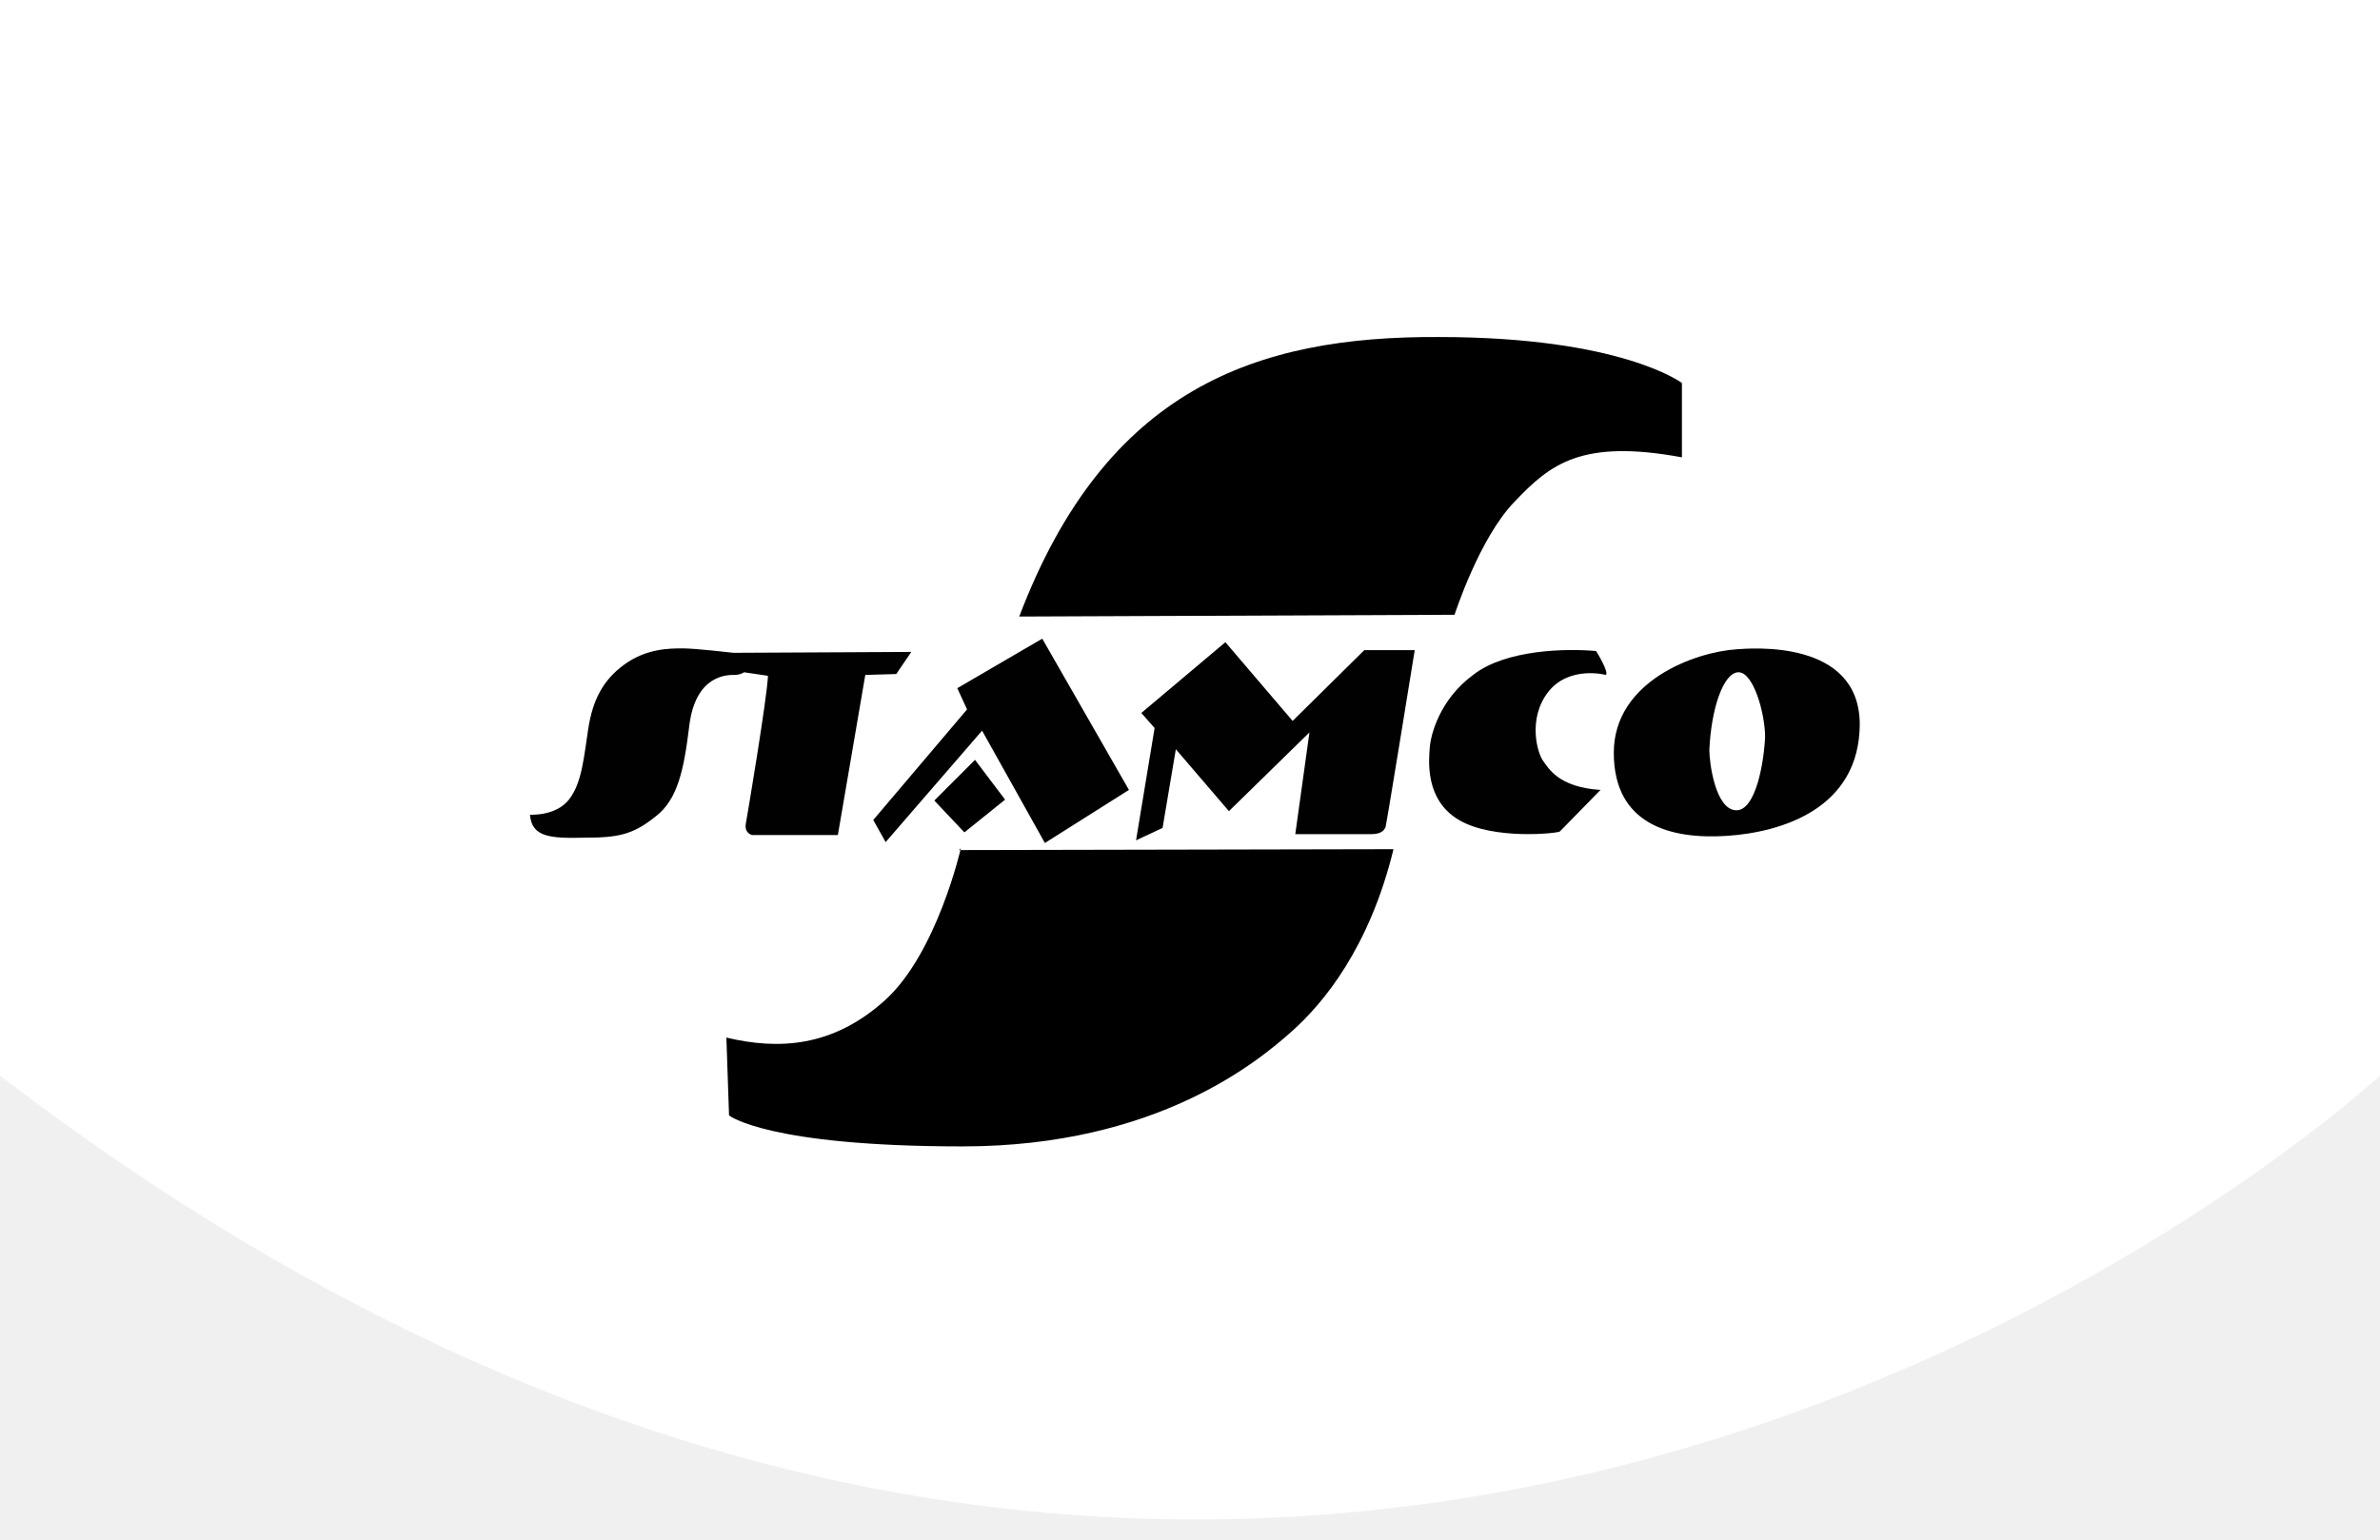
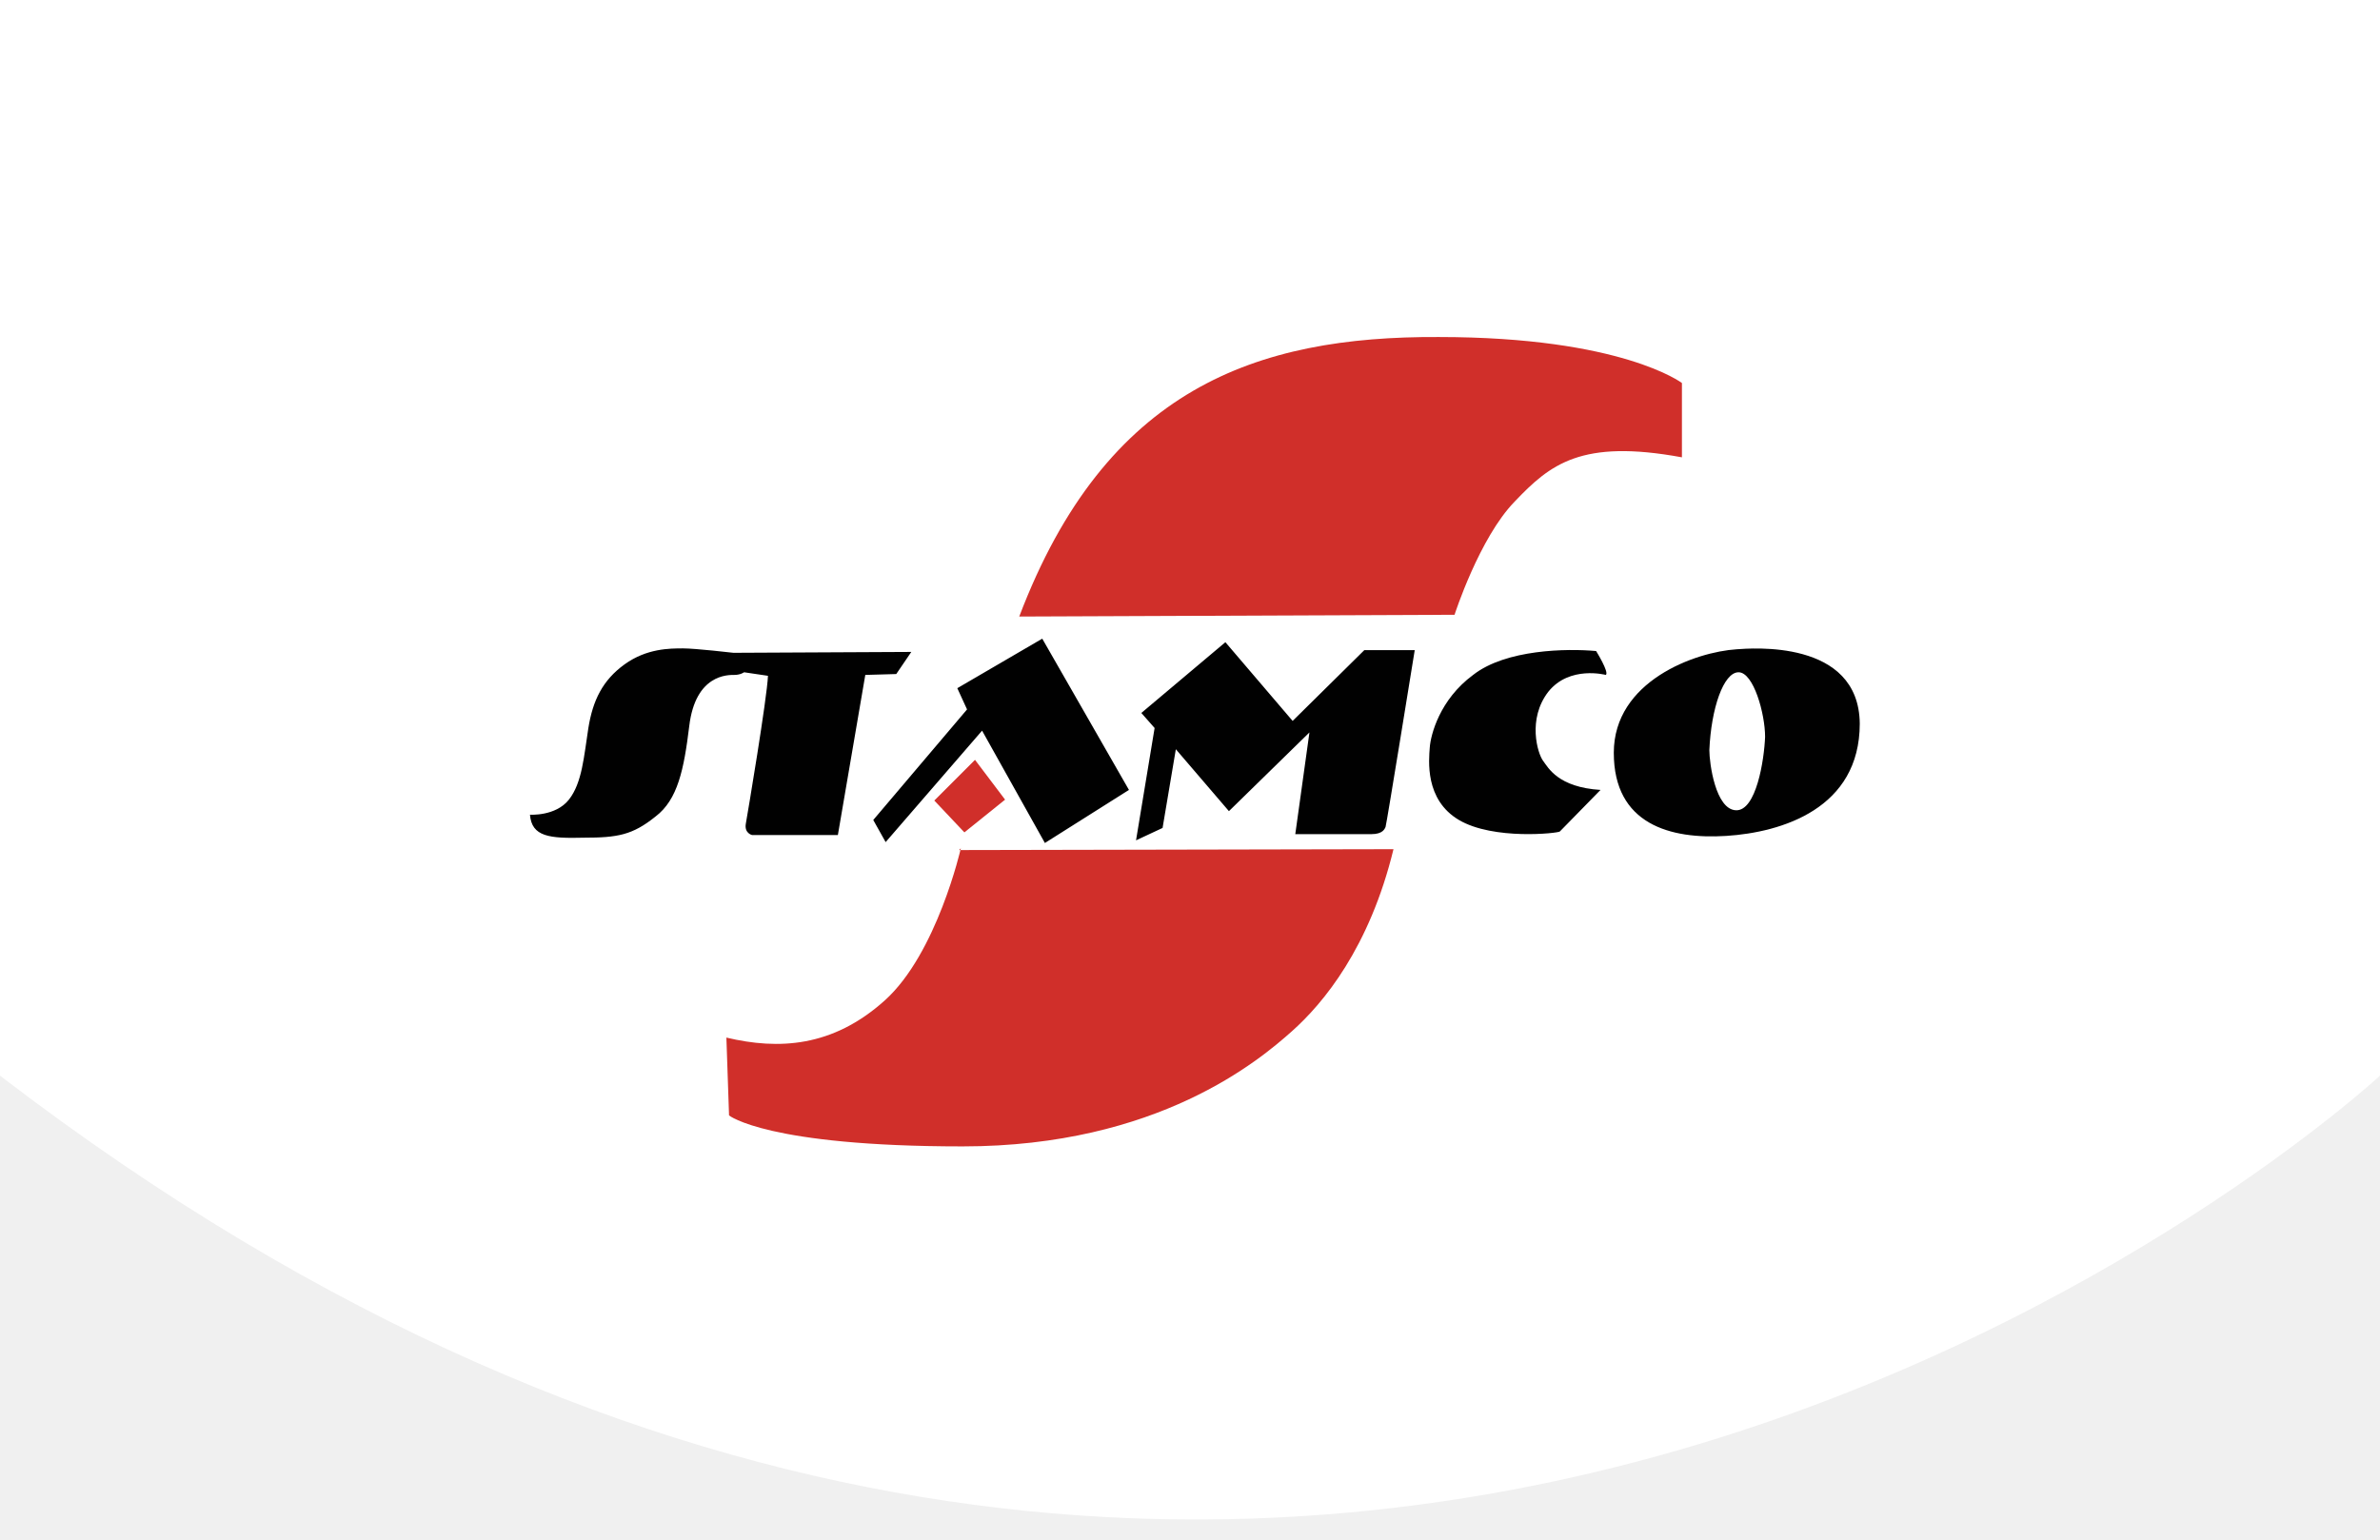
<svg xmlns="http://www.w3.org/2000/svg" id="Layer_1" viewBox="0 0 269 174">
  <path d="M0 0h269v121.6s-121.8 112.9-269 0V0z" style="fill:#FFFFFF" />
  <path d="M59.9 92.1s2.9.2 4.4-1.7c1.5-1.9 1.7-4.9 2.2-8.1.5-3.1 1.6-5.4 4.1-7.2s5.1-1.8 6.6-1.8c1.4 0 5.7.5 5.7.5l20.1-.1-1.7 2.5-3.5.1-3.1 18.1H85s-.9-.2-.7-1.3c.2-1.1 2.4-14.2 2.5-16.7l-2.7-.4s-.4.3-1.1.3-4.4-.1-5.1 5.8c-.6 4.9-1.3 8.3-3.8 10.2-2.6 2.1-4.3 2.4-8.1 2.4-3.9.1-5.9-.1-6.1-2.6zm38.8.6l1.4 2.5L111 82.6l7.1 12.7 9.5-6-9.8-17.1-9.6 5.6 1.1 2.4zm29.7 2.3l2.1-12.7-1.5-1.7 9.5-8 7.6 8.9 8.1-8h5.7s-3.2 19.8-3.3 20c-.1.2-.3.8-1.6.8h-8.6l1.6-11.5-9.1 8.9-6-7-1.5 8.9-3 1.4zm53.1-18.7s-4.1-1.1-6.5 1.9c-2.4 3.1-1.2 7-.6 7.8.6.8 1.7 3 6.5 3.3 0 0-4.4 4.5-4.6 4.7-.2.2-7.5 1-11.4-1.3-3.9-2.3-3.4-6.8-3.3-8.2.1-1.4 1.1-5.4 4.9-8.2 3.7-2.9 10.6-3 13.9-2.7 0 0 1.5 2.4 1.1 2.7z" style="fill:#010101;" />
-   <path d="M110.2 85.9l-4.6 4.6 3.4 3.6 4.6-3.7zm5-16.2l49.2-.2s2.8-8.7 6.8-12.8c4-4.2 7.5-7.1 18.9-5v-8.4s-6.8-5.2-27.5-5.2C142 38 125 43.9 115.2 69.7zm-6.6 26.2s-2.7 11.9-8.6 17.2c-5.9 5.3-12 5.6-17.9 4.2l.3 8.8s4.3 3.5 26.4 3.5 33.6-9.8 37.2-13c3.6-3.2 8.8-9.5 11.5-20.6l-49.1.1" class="st2" />
+   <path style="fill:#D02F2A;" d="M110.2 85.9l-4.6 4.6 3.4 3.6 4.6-3.7zm5-16.2l49.2-.2s2.8-8.7 6.8-12.8c4-4.2 7.5-7.1 18.9-5v-8.4s-6.8-5.2-27.5-5.2C142 38 125 43.9 115.2 69.7zm-6.6 26.2s-2.7 11.9-8.6 17.2c-5.9 5.3-12 5.6-17.9 4.2l.3 8.8s4.3 3.5 26.4 3.5 33.6-9.8 37.2-13c3.6-3.2 8.8-9.5 11.5-20.6l-49.1.1" class="st2" />
  <path d="M196.3 73.4c-4.7.3-13.9 3.6-13.9 11.7s6.4 9.8 12.7 9.4c6.3-.4 15.1-3.1 15.1-12.7-.1-9.6-12.4-8.5-13.9-8.4zm3.2 9.9c-.1 2.6-1 8.4-3.3 8.3-2.3-.1-3-5.3-3-6.8.2-4.7 1.6-8.8 3.3-8.8 1.7 0 3 4.7 3 7.3z" style="fill:#010101;" />
</svg>
